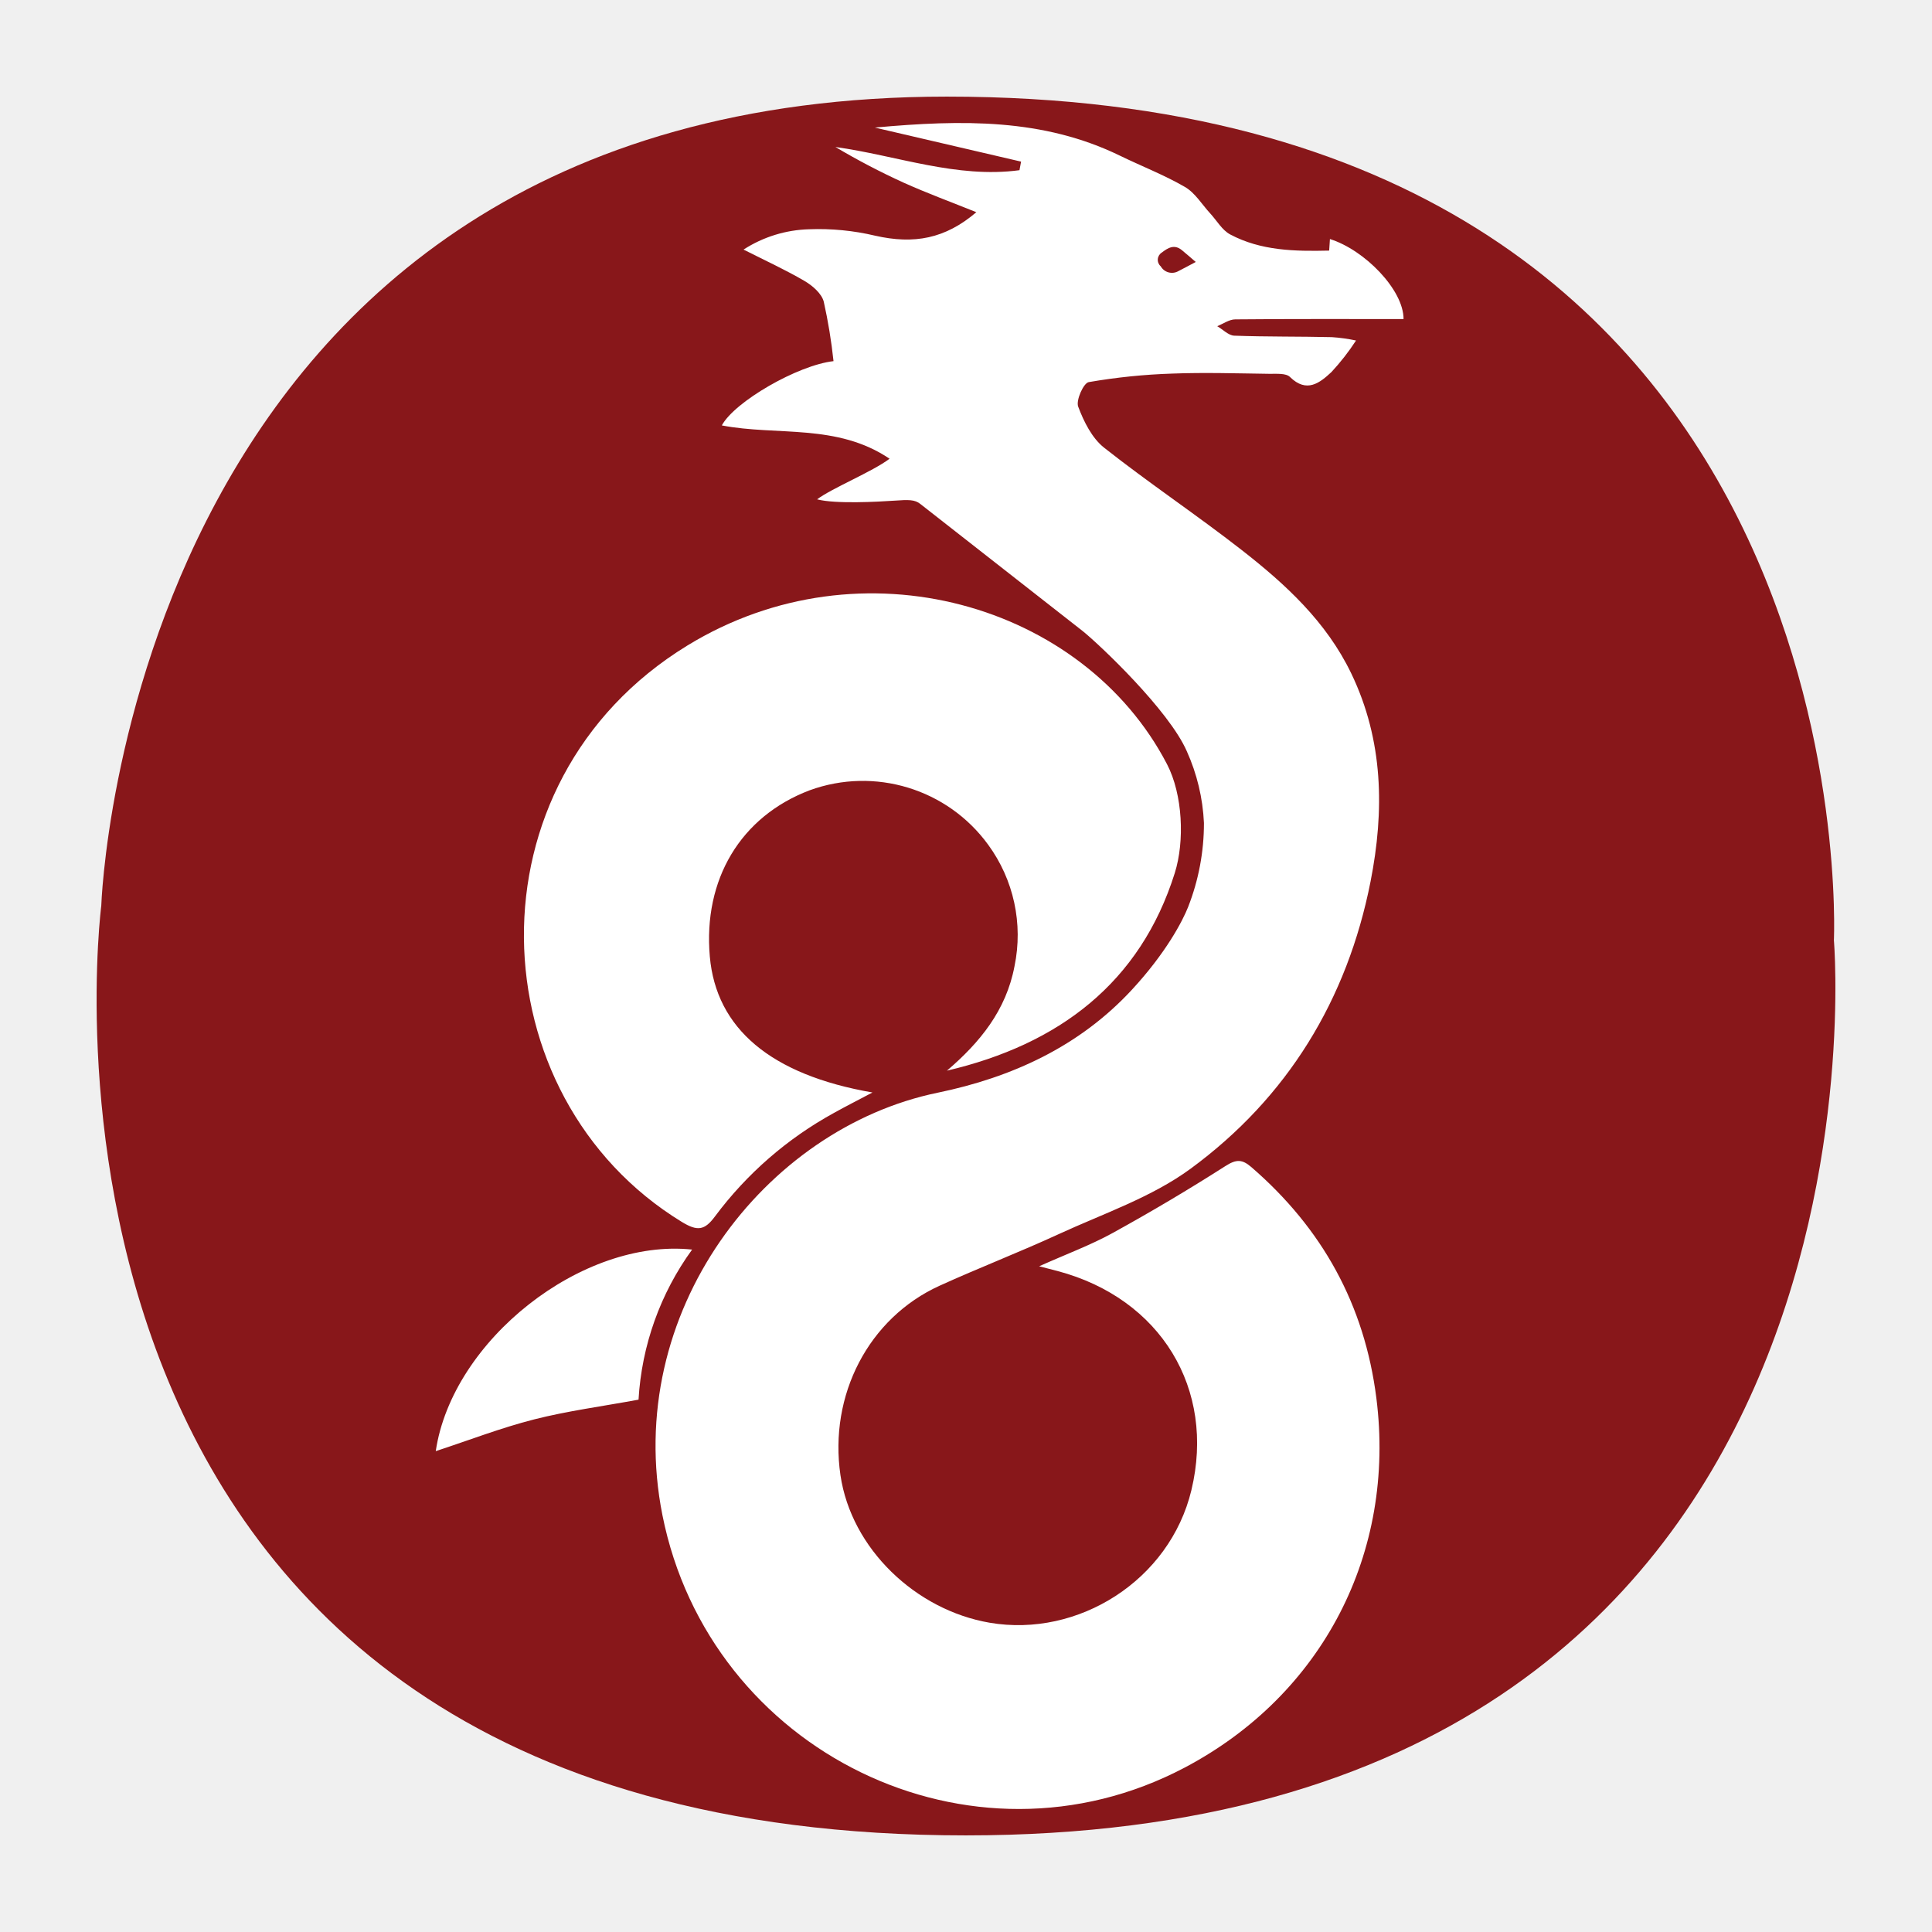
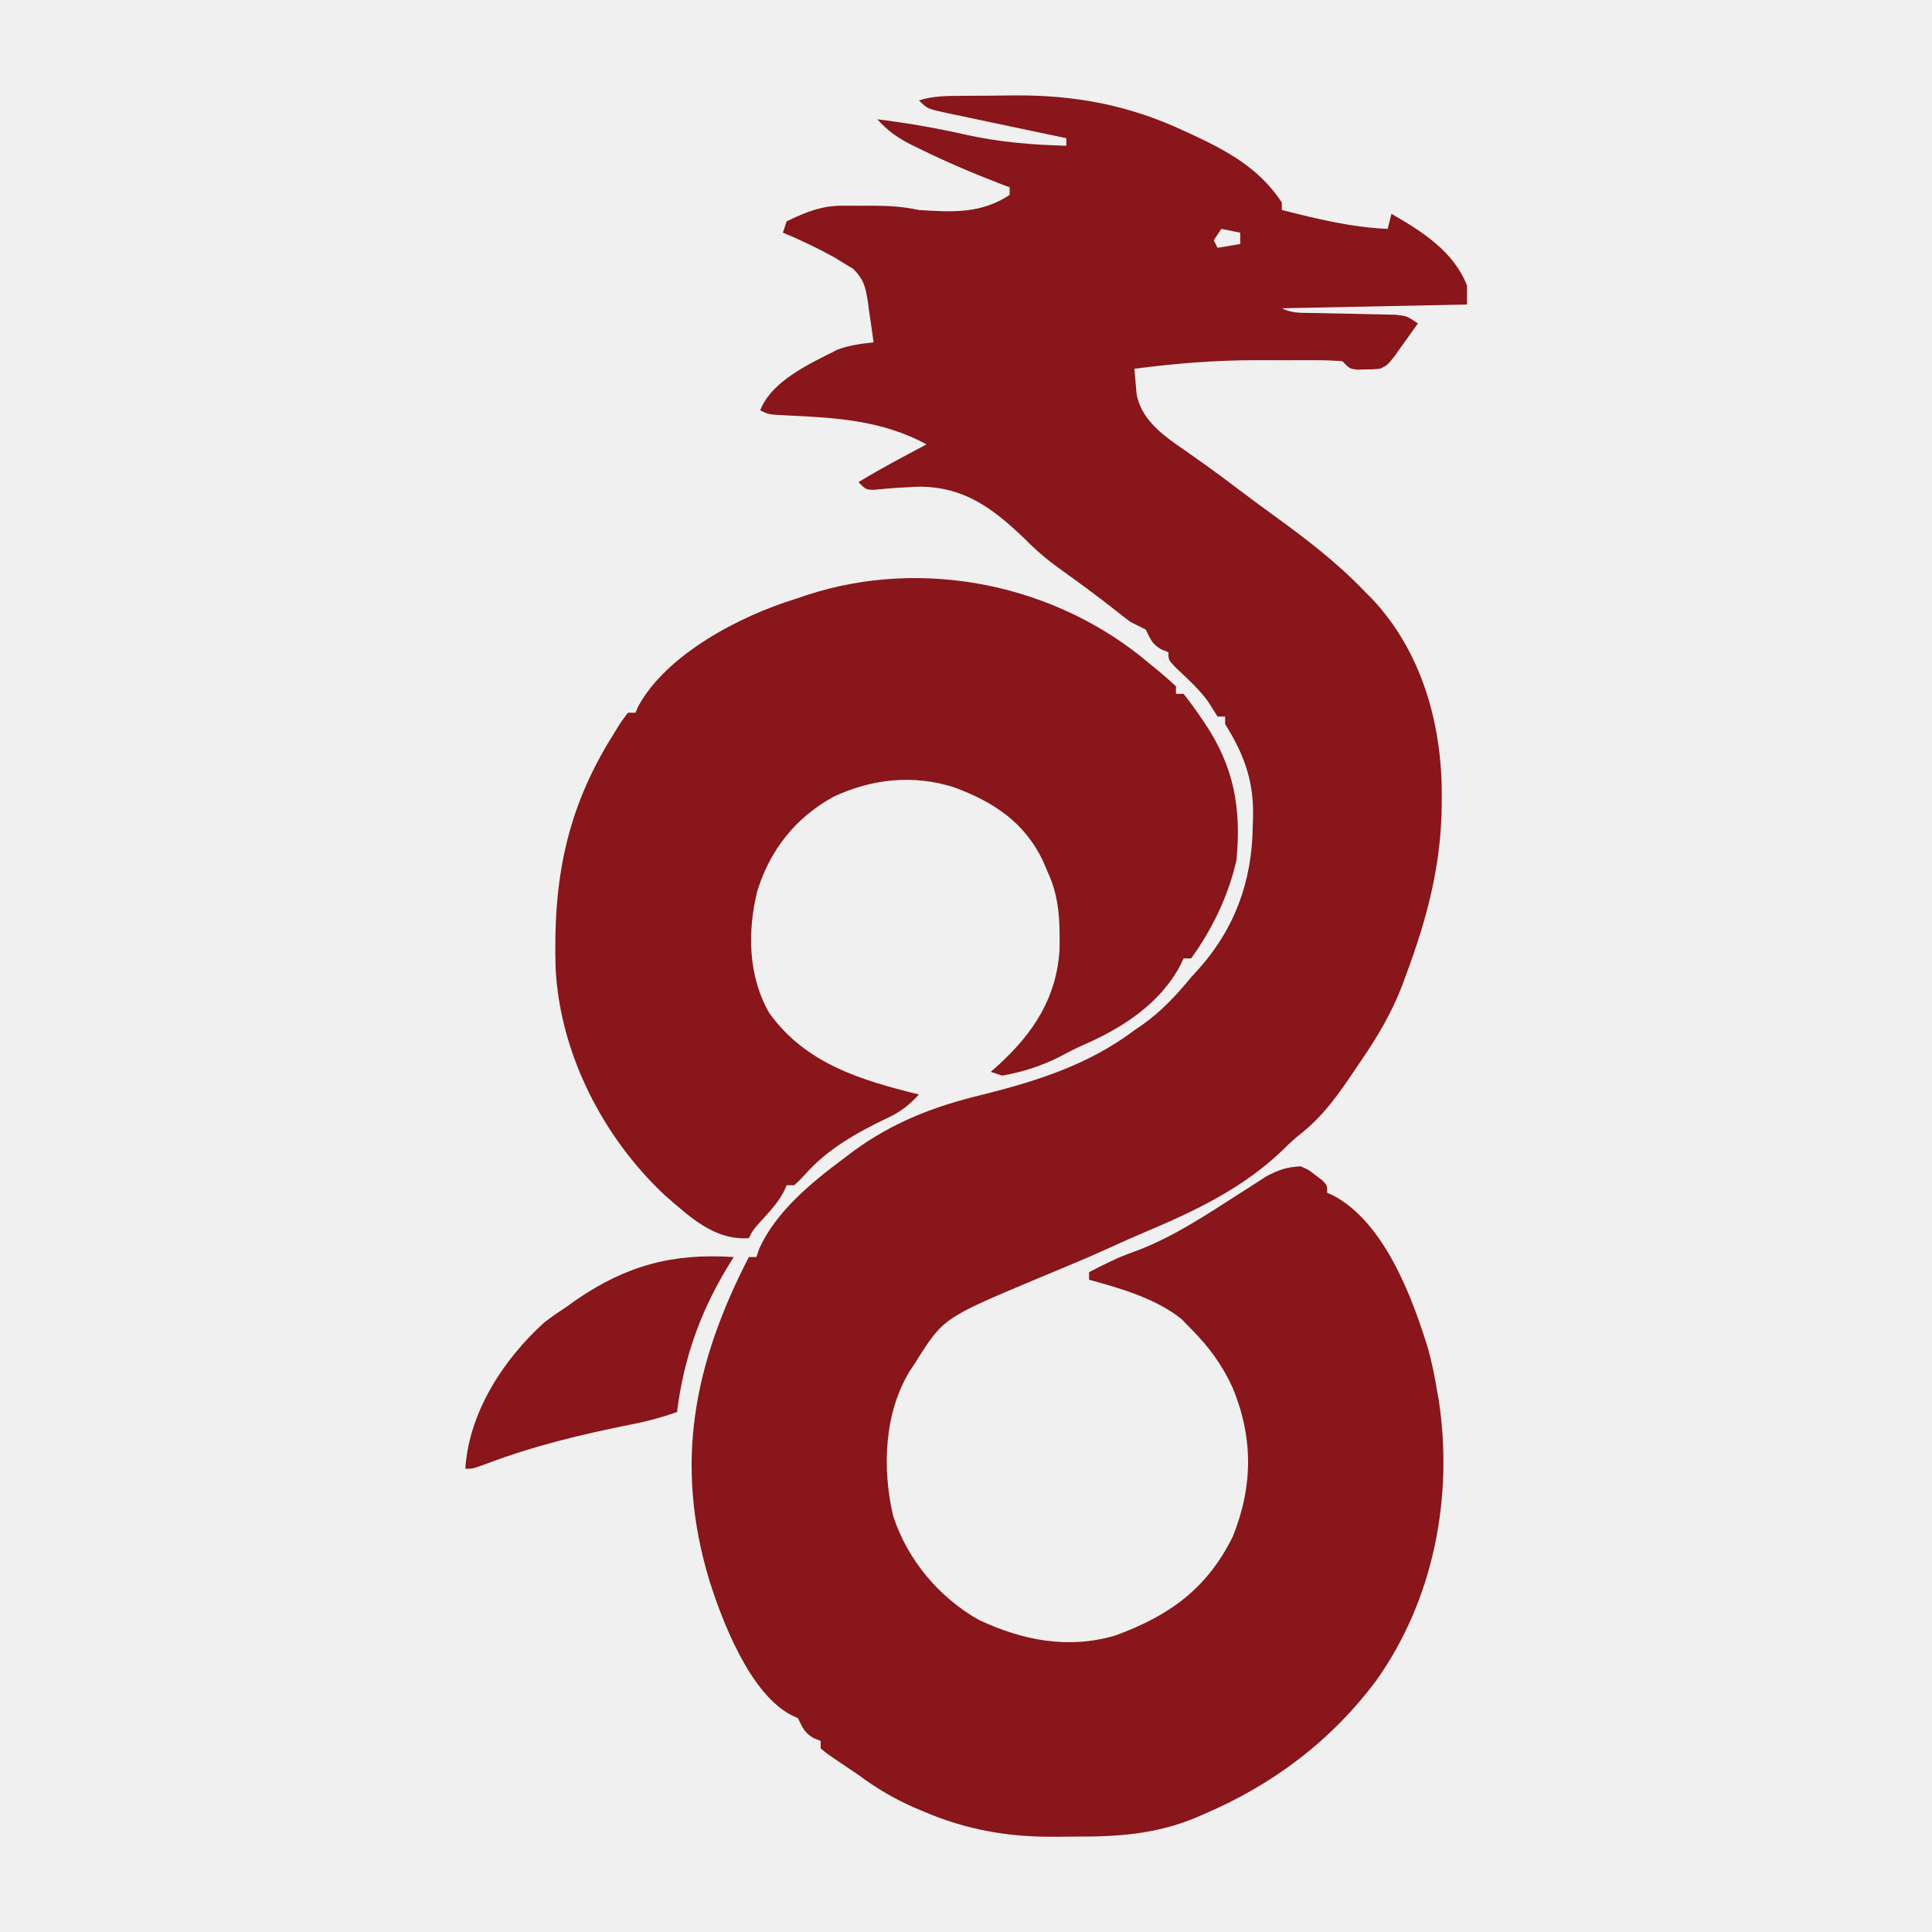
- <svg xmlns="http://www.w3.org/2000/svg" viewBox="-16.667 -16.669 333.338 333.338">
-   <path d="M299.745 145.56S306.685 0 146.705 0C5.225 0 .805 139.63.805 139.63S-20.005 300 149.965 300c163.02 0 149.78-154.44 149.78-154.44" style="fill:#88171a;fill-opacity:1" />
-   <path d="M101.945 94.697c30.017-18.364 68.366-7.14 82.735 20.476 2.724 5.234 3.07 13.291 1.345 18.782-5.955 18.956-20.014 29.587-39.312 34.103 5.69-4.87 10.218-10.394 11.659-18.025a26.4 26.4 0 0 0-4.543-20.956 26.76 26.76 0 0 0-30.81-9.39c-11.882 4.512-18.39 15.355-17.217 28.684 1.09 12.38 10.484 20.405 28.061 23.453-2.627 1.39-4.65 2.414-6.63 3.517a63.9 63.9 0 0 0-20.543 17.868c-1.784 2.408-3.01 2.602-5.727.941-35.338-21.61-37.61-75.844.982-99.453m-26.449 133.53c-5.677 1.441-11.178 3.574-16.98 5.478 2.838-19.152 25.264-36.789 44.23-34.777a48.9 48.9 0 0 0-9.243 25.893c-6.302 1.161-12.24 1.942-18.007 3.405zm120.79-186.98c5.61.206 11.23.12 16.844.254a29 29 0 0 1 4.168.58 40.6 40.6 0 0 1-4.236 5.434c-2.007 1.87-4.275 3.698-7.166.856-.696-.684-2.339-.527-3.549-.543-5.582-.073-11.172-.252-16.746-.041a104 104 0 0 0-14.425 1.473c-.894.16-2.23 3.131-1.819 4.227.97 2.585 2.383 5.436 4.478 7.09 7.74 6.11 15.972 11.595 23.748 17.663 7.556 5.897 14.589 12.358 18.875 21.253 5.584 11.59 5.747 23.743 3.339 35.95-4.02 20.378-14.333 37.261-31.032 49.524-6.729 4.941-15.06 7.746-22.767 11.295-6.778 3.123-13.755 5.812-20.55 8.901-12.248 5.57-19.132 18.865-17.107 32.688 1.858 12.685 12.987 23.271 25.735 25.456 15.292 2.622 31.07-7.316 34.812-22.86 4.206-17.478-5.29-33.083-23.065-37.813-.783-.208-1.569-.405-3.201-.827 4.754-2.124 8.861-3.638 12.653-5.724q9.92-5.46 19.48-11.562c1.875-1.2 2.887-1.2 4.486.182 12.225 10.57 19.518 23.718 21.563 39.84 3.384 26.683-9.247 51.197-33.072 63.761-36.86 19.44-81.965-2.686-90.106-43.552-6.974-35.003 17.73-66.754 47.462-72.884 12.787-2.636 24.48-7.96 33.57-17.807 5.865-6.354 8.708-11.806 9.677-14.266a39.6 39.6 0 0 0 2.721-14.469 33.9 33.9 0 0 0-2.965-12.398c-3.104-7.075-14.995-18.33-17.94-20.704l-28-21.92c-.987-.813-2.099-.754-4.507-.591-2.861.194-10.175.599-13.331-.228 2.553-1.933 9.513-4.746 12.502-7.007-9.074-6.13-19.43-3.916-28.941-5.747 2.199-4.095 13.08-10.39 19.27-11.09a92 92 0 0 0-1.688-10.282c-.378-1.391-1.931-2.74-3.286-3.535-3.286-1.927-6.77-3.517-10.55-5.433a21.94 21.94 0 0 1 11.333-3.505A42.3 42.3 0 0 1 134.3 23.99c6.742 1.54 12.124.535 17.488-4.048-4.222-1.7-8.444-3.253-12.538-5.09a123 123 0 0 1-11.78-6.159c10.623 1.476 20.897 5.459 31.758 4.004l.277-1.481-25.229-5.873c15.04-1.376 29.042-1.604 42.301 4.855 3.731 1.817 7.635 3.321 11.211 5.397 1.744 1.012 2.919 3.008 4.35 4.56 1.136 1.232 2.05 2.883 3.446 3.626 5.3 2.818 11.134 2.929 17.078 2.787l.13-1.993c5.983 1.87 12.715 8.768 12.704 13.806-9.69 0-19.374-.037-29.056.054-1.034.01-2.062.766-3.093 1.175.98.571 1.943 1.6 2.942 1.637z" style="fill:#fff;fill-opacity:1" />
-   <path d="M183.785 26.906a1.48 1.48 0 0 0-.189 2.369 2.233 2.233 0 0 0 3.072.822c.933-.471 1.848-.972 2.975-1.567-.908-.775-1.636-1.415-2.385-2.032-1.318-1.086-2.411-.404-3.473.408" style="fill:#88171a;display:inline" />
+ <svg xmlns="http://www.w3.org/2000/svg" viewBox="-25.106 -25.556 511.111 511.111">
+   <path fill="#88161A" d="m229.484-.203 2.222-.017a1303 1303 0 0 1 4.67-.02c2.325-.01 4.648-.04 6.972-.073C259.252-.425 273.516 2.25 288 9l2.164.993C299.76 14.477 307.986 18.936 314 28v2c9.306 2.346 18.366 4.584 28 5l1-4c8.111 4.694 16.415 9.891 20 19v5l-49 1c2.933 1.466 5.6 1.184 8.871 1.246l4.178.1q3.294.072 6.59.13c2.12.04 4.238.092 6.357.145l3.85.076C347 58 347 58 350 60q-1.931 2.724-3.875 5.438l-2.18 3.058C342 71 342 71 340 72c-1.875.168-1.875.168-4 .188l-2.125.042C332 72 332 72 330 70a92 92 0 0 0-7.656-.266l-2.351-.005q-2.482-.002-4.963.01c-2.465.01-4.929 0-7.393-.012-11.001-.009-21.734.836-32.637 2.273.112 1.423.237 2.845.367 4.267l.207 2.4c1.112 6.09 5.766 9.96 10.588 13.401l1.9 1.307q2.019 1.432 4.036 2.867l2.008 1.413c2.671 1.897 5.283 3.868 7.894 5.845a632 632 0 0 0 9.797 7.258C320.398 116.99 328.654 123.277 336 131l1.578 1.559c13.445 14.08 18.849 33.512 18.735 52.566l-.018 3.03c-.25 15.527-3.919 29.352-9.295 43.845l-1.254 3.414C342.961 242.53 339.323 248.716 335 255l-1.162 1.73c-4.369 6.49-8.55 12.677-14.74 17.575C317 276 317 276 314.62 278.32c-10.63 10.361-23.382 16.416-36.937 22.125a309 309 0 0 0-9.434 4.18 304 304 0 0 1-10.812 4.688q-3.22 1.339-6.437 2.687l-2.125.887C224.405 323.174 224.405 323.174 217 335l-1.402 2.121c-6.834 11.112-7.359 25.905-4.403 38.418 3.767 11.52 12.052 21.46 22.63 27.438 11.564 5.44 23.608 7.805 36.062 4.16C284.116 401.94 294.135 394.858 301 381c5.416-13.328 5.462-26.294-.066-39.559-2.78-6.025-6.27-10.745-10.934-15.441l-2.562-2.625C280.66 317.972 271.249 315.223 263 313v-2c3.89-2.014 7.67-3.943 11.813-5.375 10.102-3.657 19.486-9.966 28.492-15.746l1.73-1.1a822 822 0 0 0 4.887-3.142c3.197-1.7 5.468-2.479 9.078-2.637 2.117.926 2.117.926 3.875 2.313l1.805 1.363C326 288 326 288 326 290l1.818.815c13.346 7.246 20.635 26.66 24.83 40.289 1.001 3.6 1.753 7.21 2.352 10.896l.515 2.795c3.895 25.721-1.34 52.861-16.515 74.205-11.97 16.024-27.398 27.614-45.75 35.438l-2.326 1c-10.237 4.186-20.113 4.911-31.063 4.878-2.16-.003-4.317.02-6.476.045-12.04.057-23.036-1.919-34.135-6.673l-2.194-.924c-5.474-2.37-10.275-5.192-15.056-8.764l-5.562-3.75c-2.567-1.734-2.567-1.734-4.438-3.25v-2l-1.875-.75c-2.529-1.487-2.843-2.687-4.125-5.25l-1.852-.875c-10.775-5.642-18.06-24.413-21.535-35.39-9.452-31.088-4.18-57.486 10.387-85.735h2l.723-2.14c4.41-9.874 13.817-17.554 22.277-23.86l2.496-1.898c10.63-7.79 21.506-11.98 34.254-15.04 14.624-3.672 28.043-7.919 40.25-17.062l2.07-1.426c5.11-3.603 8.957-7.777 12.93-12.574l1.594-1.75c9.985-11.004 14.58-23.767 14.719-38.375l.087-3.016c.079-9.226-2.546-16.093-7.4-23.859v-2h-2a373 373 0 0 1-2.582-4.074c-2.472-3.357-5.572-6.111-8.59-8.973C284 149 284 149 284 147l-1.875-.75c-2.529-1.487-2.843-2.687-4.125-5.25a190 190 0 0 0-4-2 102 102 0 0 1-3.812-2.937c-4.879-3.87-9.899-7.527-14.959-11.155-3.368-2.44-6.32-4.922-9.229-7.908-8.384-7.993-15.807-13.698-27.743-13.808-4.052.15-8.08.402-12.112.829C204 104 204 104 202 102c3.868-2.368 7.814-4.547 11.813-6.687l3.519-1.887L220 92c-11.674-6.359-23.89-7.056-36.897-7.66-4.901-.24-4.901-.24-7.103-1.34 3.104-7.92 13.304-12.422 20.516-16.09 3.127-1.145 6.185-1.528 9.484-1.91-.37-2.756-.77-5.501-1.187-8.25l-.307-2.355c-.62-3.926-.998-5.877-3.846-8.782L198 44l-2.21-1.379c-4.516-2.47-9.017-4.692-13.79-6.621l1-3c4.836-2.328 9.116-4.125 14.492-4.133l2.637-.004 2.746.012 2.723-.012c4.3.007 8.19.222 12.402 1.137 8.737.562 16.445 1.037 24-4v-2l-2.719-1.031c-7.13-2.751-14.11-5.716-20.969-9.094l-2.03-.982C212.578 11.033 209.737 9.119 207 6c7.891.978 15.564 2.31 23.313 4.063C239.203 12.05 247.909 12.767 257 13v-2l-3.523-.734q-6.387-1.337-12.769-2.693-2.67-.565-5.342-1.123a1582 1582 0 0 1-7.429-1.575l-2.323-.48C220.228 3.229 220.228 3.229 218 1c3.785-1.204 7.553-1.18 11.484-1.203M298 35l-2 3 1 2 6-1v-3z" />
+   <path fill="#88161A" d="m279 150 2.18 1.773c1.65 1.359 3.242 2.786 4.82 4.227v2h2a92 92 0 0 1 4.375 5.938l1.225 1.788c7.739 11.542 9.723 22.5 8.4 36.274-2.085 9.276-6.406 18.307-12 26h-2l-.832 1.79c-5.424 10.266-15.529 16.715-25.852 21.17-2.121.953-4.144 2.001-6.191 3.102-4.758 2.413-9.869 4.03-15.125 4.938l-3-1 2.195-1.95c9.134-8.42 15.255-17.697 16.008-30.503.091-7.369-.018-13.776-3.203-20.547l-1.148-2.707c-4.887-10.323-13.137-15.735-23.66-19.602-10.737-3.387-21.713-2.211-31.856 2.563-10.046 5.57-16.68 13.975-20.086 24.871-2.667 10.697-2.456 22.584 3.156 32.313 9.63 13.444 24.355 17.787 39.594 21.562-2.666 2.885-4.992 4.695-8.562 6.313C201.536 274.11 193.87 278.396 188 285c-1.687 1.813-1.687 1.813-3 3h-2l-.777 1.742c-1.34 2.473-2.895 4.306-4.786 6.383-3.34 3.68-3.34 3.68-4.437 5.875-9.09.625-15.617-5.623-22.187-11.312-16.413-15.347-27.83-37.597-28.937-60.222-.668-22.947 2.722-41.711 15.124-61.466l1.266-2.082c1.047-1.668 1.047-1.668 2.734-3.918h2l.773-1.758C151.312 147.462 170.73 137.414 185 133l3.223-1.09c30.945-10.17 66.153-2.86 90.777 18.09" />
+   <path fill="#88161A" d="m169 307-1.574 2.535C160.097 321.641 155.764 333.858 154 348a84 84 0 0 1-12.008 3.262c-13.192 2.639-25.816 5.645-38.406 10.418C100 363 100 363 98 363c.942-14.837 9.959-28.831 20.902-38.719 1.98-1.523 4.01-2.908 6.098-4.281l2.387-1.707c13.306-9.13 25.634-12.36 41.613-11.293" />
</svg>
